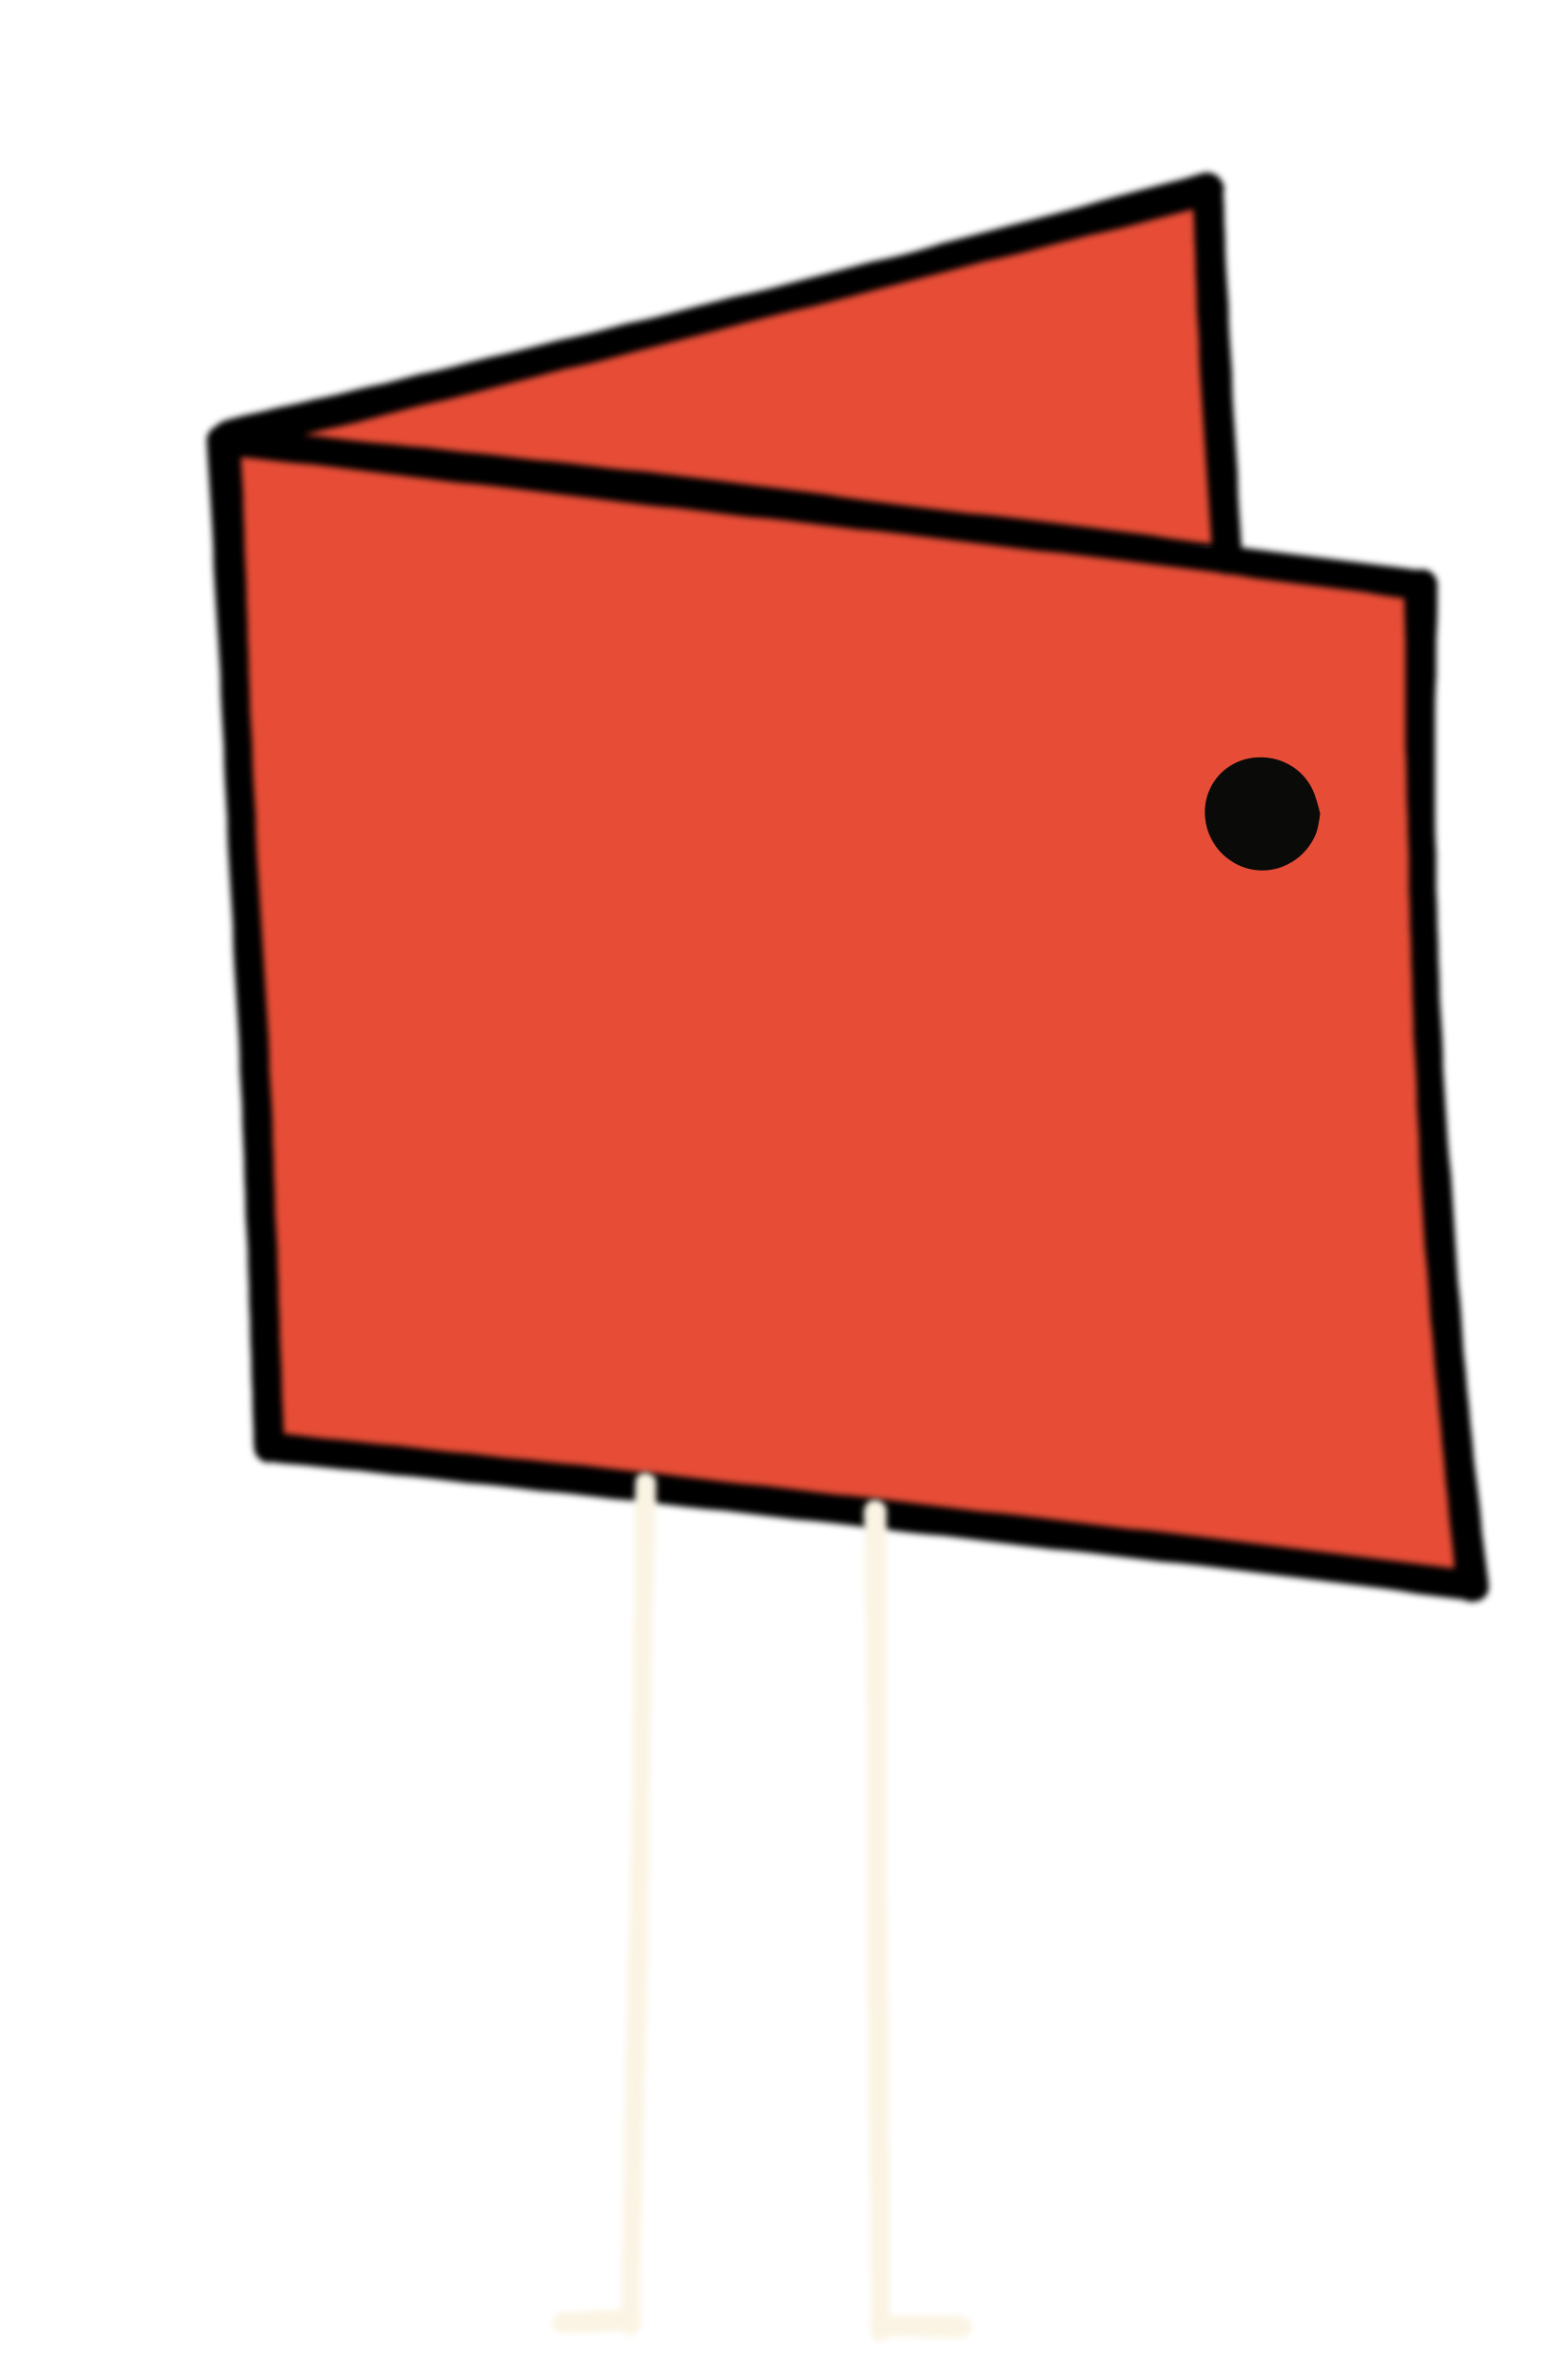
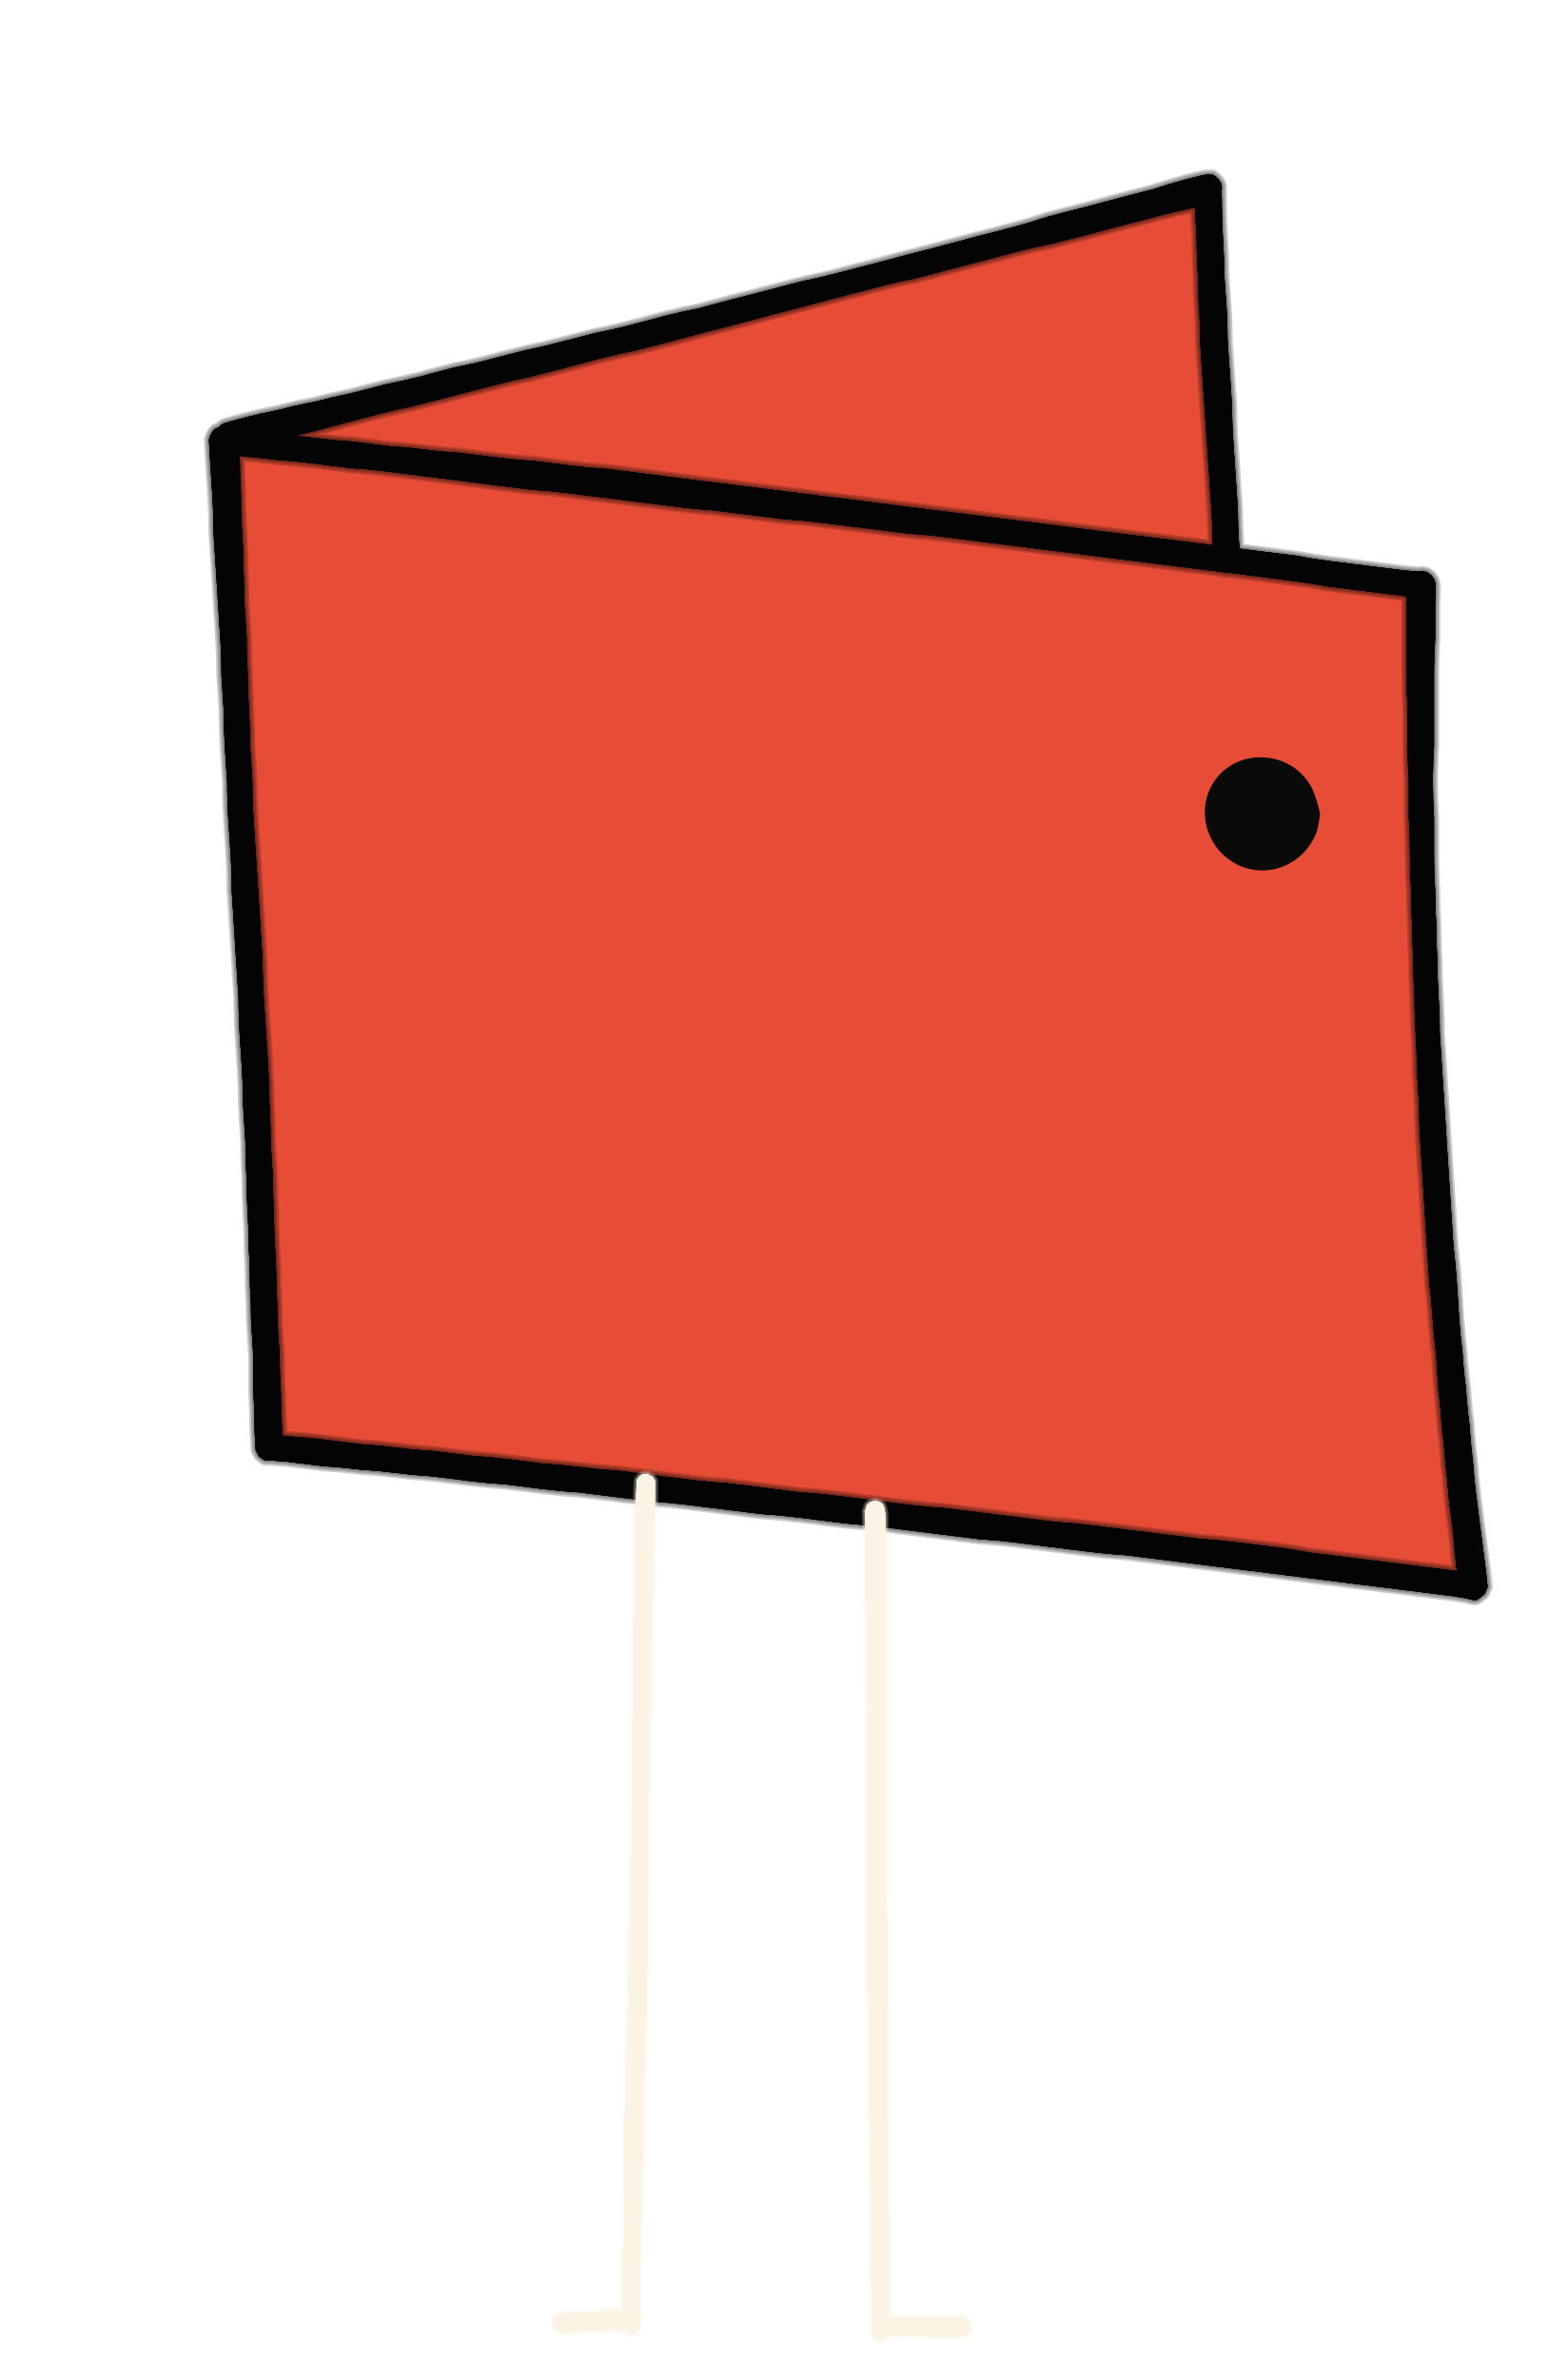
<svg xmlns="http://www.w3.org/2000/svg" viewBox="318 580 170 258">
  <g transform="translate(342.8917 628.3917) scale(0.1237166)">
-     <defs>
-       <filter id="ink-soft-7" x="-5%" y="-5%" width="110%" height="110%">
-         <feGaussianBlur stdDeviation="2.60" />
-       </filter>
-     </defs>
    <path d="M0.9 -8.6Q31.5 -16.5 46.7 -20.5Q62 -24.5 77.3 -28.4Q92.5 -32.4 107.8 -36.3Q123.1 -40.3 138.4 -44.1Q153.7 -48 169 -51.9Q184.3 -55.8 199.6 -59.6Q214.9 -63.4 230.2 -67.3Q245.5 -71.1 260.8 -74.9Q276.2 -78.7 291.5 -82.5Q306.8 -86.3 322.1 -90.1Q337.4 -93.9 352.7 -97.7Q368 -101.5 383.3 -105.3Q398.7 -109.2 413.9 -113Q429.2 -116.9 444.5 -120.8Q459.8 -124.6 475.1 -128.5Q490.4 -132.4 505.7 -136.4Q521 -140.3 536.3 -144.2Q551.6 -148.1 566.8 -152Q582.1 -156 597.4 -159.9Q612.7 -163.8 628 -167.7Q643.3 -171.7 658.5 -175.6Q673.8 -179.5 689.1 -183.3Q704.4 -187.2 719.7 -191.1Q735 -195 750.3 -198.8Q765.6 -202.7 780.9 -206.5Q796.2 -210.3 811.5 -214.1Q826.9 -218 842.2 -221.8Q857.5 -225.6 858.2 -210.8Q859 -196 859.8 -181.2Q860.6 -166.5 861.3 -151.7Q862.1 -136.9 862.9 -122.1Q863.7 -107.3 864.5 -92.6Q865.3 -77.8 866.2 -63Q867.1 -48.2 867.9 -33.5Q868.7 -18.7 869.5 -3.9Q870.3 10.9 871 25.6Q871.8 40.4 872.5 55.2Q873.3 70 874 84.8Q874.7 99.5 437.8 45.5L0.9 -8.6Z" fill="#e74d36" />
    <path d="M-5.1 -4.6Q26.8 -1.2 42.7 0.5Q58.7 2.3 74.6 4Q90.5 5.7 106.5 7.4Q122.4 9.2 138.3 11Q154.2 12.7 170.2 14.5Q186.1 16.3 202 18.1Q217.9 19.9 233.9 21.7Q249.8 23.6 265.7 25.4Q281.6 27.3 297.5 29.1Q313.5 31 329.4 32.9Q345.3 34.7 361.2 36.6Q377.1 38.5 393 40.4Q408.9 42.3 424.8 44.2Q440.8 46.1 456.7 48Q472.6 50 488.5 51.9Q504.4 53.8 520.3 55.7Q536.2 57.6 552.1 59.5Q568 61.5 583.9 63.4Q599.9 65.3 615.8 67.3Q631.7 69.2 647.6 71.1Q663.5 73.1 679.4 75Q695.3 77 711.2 78.9Q727.1 80.9 743 82.8Q758.9 84.8 774.8 86.8Q790.7 88.8 806.6 90.8Q822.5 92.8 838.4 94.9Q854.3 96.9 870.2 98.9Q886.1 101 902 103.1Q917.9 105.1 933.8 107.2Q949.7 109.3 965.5 111.4Q981.4 113.5 997.3 115.7Q1013.2 117.8 1029.1 119.9Q1045 122.1 1044.7 137.8Q1044.5 153.5 1044.4 169.2Q1044.2 184.9 1044.2 200.6Q1044.1 216.3 1044.1 232Q1044.1 247.7 1044.2 263.4Q1044.3 279.1 1044.5 294.8Q1044.7 310.5 1045 326.2Q1045.2 341.9 1045.5 357.6Q1045.9 373.2 1046.3 388.9Q1046.7 404.6 1047.2 420.3Q1047.6 436 1048.2 451.6Q1048.7 467.3 1049.4 483Q1050 498.6 1050.7 514.3Q1051.4 530 1052.1 545.6Q1052.9 561.3 1053.8 577Q1054.6 592.6 1055.5 608.3Q1056.4 623.9 1057.4 639.6Q1058.4 655.2 1059.5 670.9Q1060.5 686.5 1061.7 702.2Q1062.8 717.8 1064 733.4Q1065.2 749.1 1066.5 764.7Q1067.8 780.4 1069.1 796Q1070.5 811.6 1071.9 827.2Q1073.4 842.9 1074.9 858.5Q1076.4 874.1 1078 889.7Q1079.6 905.4 1081.3 921Q1083 936.6 1084.7 952.2Q1086.5 967.8 1088.4 983.4Q1090.2 999 1074.3 996.9Q1058.3 994.9 1042.3 992.8Q1026.4 990.7 1010.4 988.7Q994.4 986.6 978.4 984.6Q962.5 982.6 946.5 980.6Q930.5 978.6 914.5 976.6Q898.6 974.6 882.6 972.7Q866.6 970.7 850.6 968.8Q834.6 966.8 818.6 964.9Q802.7 963 786.7 961.1Q770.7 959.3 754.7 957.4Q738.7 955.5 722.7 953.7Q706.7 951.8 690.7 949.9Q674.7 948.1 658.7 946.3Q642.7 944.4 626.8 942.6Q610.8 940.7 594.8 938.9Q578.8 937 562.8 935.2Q546.8 933.3 530.8 931.5Q514.8 929.7 498.8 927.8Q482.8 926 466.8 924.2Q450.8 922.4 434.8 920.6Q418.8 918.8 402.8 917Q386.8 915.2 370.8 913.4Q354.8 911.6 338.8 909.8Q322.8 908.1 306.8 906.3Q290.8 904.5 274.8 902.8Q258.8 901 242.8 899.3Q226.8 897.6 210.8 895.9Q194.8 894.1 178.8 892.4Q162.8 890.7 146.7 889Q130.7 887.3 114.7 885.6Q98.7 884 82.7 882.3Q66.7 880.6 50.7 879Q34.6 877.3 34.1 861.5Q33.6 845.8 33.1 830Q32.6 814.3 32 798.5Q31.5 782.8 30.9 767Q30.4 751.3 29.8 735.5Q29.2 719.7 28.6 704Q28 688.2 27.4 672.5Q26.8 656.7 26.2 641Q25.6 625.2 24.9 609.5Q24.3 593.7 23.6 578Q23 562.2 22.3 546.5Q21.5 530.7 20.7 515Q19.9 499.3 19 483.5Q18.2 467.8 17.2 452Q16.3 436.3 15.4 420.6Q14.5 404.8 13.6 389.1Q12.7 373.3 11.9 357.6Q11 341.9 10.2 326.1Q9.4 310.4 8.7 294.6Q8 278.9 7.3 263.1Q6.6 247.4 5.9 231.6Q5.2 215.9 4.5 200.1Q3.8 184.4 3.1 168.6Q2.4 152.9 1.7 137.2Q0.9 121.4 0.2 105.7Q-0.5 89.9 -1.3 74.2Q-2 58.4 -2.8 42.7Q-3.5 26.9 -4.3 11.2Q-5.1 -4.6 -5.1 -4.6L-5.1 -4.6Z" fill="#e74d36" />
-     <path d="M-6 8Q25 11 41 13Q57 15 73 16Q89 18 105 20Q121 22 137 24Q153 26 169 28Q185 30 200 32Q216 33 232 35Q248 37 264 39Q280 41 296 43Q312 45 328 47Q344 49 360 51Q375 53 391 54Q407 56 423 58Q439 60 455 62Q471 63 487 65Q503 67 519 69Q535 71 551 73Q566 74 582 76Q598 78 614 80Q630 82 646 84Q662 86 678 88Q694 90 710 92Q726 93 741 95Q757 97 773 99Q789 101 805 103Q821 105 837 107Q853 109 869 111Q884 113 900 116Q916 118 932 120Q948 122 964 124Q980 126 996 128Q1011 131 1027 133Q1043 135 1046 135Q1048 135 1051 134Q1053 133 1055 131Q1056 129 1057 126Q1058 124 1058 121Q1058 119 1057 116Q1055 114 1054 112Q1052 111 1049 110Q1047 109 1031 107Q1015 105 999 103Q983 101 967 99Q951 97 935 95Q919 93 904 91Q888 89 872 87Q856 85 840 83Q824 81 808 78Q792 76 776 74Q760 72 745 70Q729 68 713 66Q697 64 681 62Q665 60 649 59Q633 57 617 55Q601 53 585 51Q570 49 554 47Q538 45 522 42Q506 40 490 38Q474 36 458 34Q442 32 427 30Q411 28 395 26Q379 24 363 22Q347 21 331 19Q315 17 299 15Q283 13 267 12Q251 10 235 8Q219 6 204 5Q188 3 172 1Q156 0 140 -2Q124 -3 108 -5Q92 -7 76 -9Q60 -10 44 -12Q28 -14 12 -16Q-4 -17 -6 -17Q-9 -17 -11 -16Q-13 -15 -15 -13Q-16 -11 -17 -8Q-18 -6 -18 -3Q-17 -1 -16 1Q-15 3 -13 5Q-11 7 -9 8L-6 8ZM1030 122Q1030 153 1031 169Q1031 185 1031 201Q1031 216 1031 232Q1031 248 1031 264Q1032 279 1032 295Q1032 311 1033 326Q1033 342 1034 358Q1034 374 1034 389Q1035 405 1035 421Q1036 436 1036 452Q1037 468 1037 483Q1038 499 1038 515Q1039 531 1040 546Q1041 562 1041 578Q1042 593 1043 609Q1043 625 1044 640Q1045 656 1046 672Q1047 687 1048 703Q1050 719 1051 734Q1052 750 1053 766Q1055 781 1056 797Q1057 813 1059 828Q1060 844 1062 860Q1063 875 1065 891Q1066 907 1068 922Q1069 938 1071 954Q1073 969 1074 985Q1076 1001 1077 1003Q1078 1006 1079 1008Q1081 1010 1084 1012Q1086 1013 1089 1013Q1092 1013 1095 1012Q1097 1012 1099 1010Q1102 1008 1103 1005Q1104 1003 1104 1000Q1104 997 1102 982Q1100 966 1098 951Q1097 935 1095 920Q1093 904 1091 888Q1090 873 1088 857Q1087 842 1085 826Q1084 810 1082 795Q1081 779 1080 764Q1079 748 1077 732Q1076 717 1075 701Q1074 686 1073 670Q1072 654 1071 639Q1069 623 1068 608Q1067 592 1066 576Q1065 561 1064 545Q1064 529 1063 514Q1062 498 1061 483Q1061 467 1060 451Q1060 436 1059 420Q1059 404 1058 389Q1058 373 1058 357Q1057 342 1057 326Q1057 310 1057 295Q1057 279 1057 263Q1057 248 1057 232Q1057 216 1058 201Q1058 185 1058 169Q1059 154 1059 138Q1059 122 1059 119Q1058 117 1057 114Q1055 112 1053 110Q1051 109 1048 108Q1045 108 1042 108Q1040 109 1037 110Q1035 112 1033 114Q1032 116 1031 119L1030 122ZM1092 986Q1060 982 1044 980Q1028 978 1012 976Q996 974 980 972Q964 970 948 968Q932 966 916 964Q900 962 884 960Q868 958 852 956Q836 954 820 952Q804 950 788 949Q772 947 756 945Q740 943 724 941Q708 939 692 937Q676 935 660 934Q644 932 628 930Q612 928 596 926Q580 924 564 922Q548 920 532 919Q516 917 500 915Q484 913 468 911Q452 910 436 908Q420 906 404 904Q388 902 372 900Q356 899 340 897Q324 895 308 893Q292 892 276 890Q260 888 244 887Q228 885 212 883Q196 882 180 880Q164 878 148 876Q132 875 116 873Q100 871 84 870Q68 868 52 866Q36 864 33 865Q31 865 29 866Q26 867 25 869Q23 871 22 874Q22 876 22 878Q22 881 23 883Q24 886 26 887Q28 889 31 890Q33 890 49 892Q65 893 81 895Q97 897 113 898Q129 900 145 902Q161 903 177 905Q193 907 209 909Q225 910 241 912Q257 914 273 916Q289 917 305 919Q321 921 337 923Q353 924 369 926Q385 928 401 930Q417 932 433 933Q449 935 465 937Q481 939 497 941Q513 942 529 944Q545 946 561 948Q577 950 593 952Q609 954 625 955Q641 957 657 959Q673 961 689 963Q705 965 721 967Q737 968 753 970Q769 972 785 974Q801 976 817 978Q833 979 849 981Q865 983 881 985Q897 987 913 989Q929 991 945 993Q961 995 977 997Q993 999 1009 1001Q1025 1003 1041 1006Q1057 1008 1073 1010Q1089 1012 1091 1012Q1094 1012 1096 1011Q1098 1010 1100 1008Q1102 1006 1103 1003Q1103 1001 1103 998Q1103 996 1102 993Q1101 991 1099 989Q1097 988 1094 987L1092 986ZM48 877Q47 845 46 830Q46 814 45 798Q44 782 44 767Q43 751 43 735Q42 719 42 704Q41 688 40 672Q40 656 39 640Q39 625 38 609Q38 593 37 577Q36 562 35 546Q35 530 34 514Q33 499 32 483Q31 467 30 451Q29 436 28 420Q27 404 26 388Q25 373 24 357Q23 341 23 325Q22 310 21 294Q20 278 20 263Q19 247 18 231Q18 215 17 200Q17 184 16 168Q16 152 15 137Q15 121 14 105Q13 89 13 74Q12 58 12 42Q11 26 10 10Q10 -5 9 -8Q9 -11 7 -13Q5 -16 2 -17Q0 -19 -3 -19Q-6 -20 -9 -19Q-12 -18 -14 -16Q-16 -15 -18 -12Q-19 -10 -20 -7Q-20 -4 -19 12Q-18 28 -17 43Q-16 59 -15 75Q-14 91 -14 106Q-13 122 -12 138Q-11 154 -10 169Q-9 185 -8 201Q-8 216 -7 232Q-6 248 -5 264Q-5 279 -4 295Q-3 311 -2 327Q-2 343 -1 358Q0 374 1 390Q2 406 3 421Q3 437 4 453Q5 469 6 484Q7 500 8 516Q9 531 9 547Q10 563 11 579Q11 594 12 610Q13 626 13 641Q14 657 14 673Q15 689 16 704Q16 720 17 736Q17 752 18 767Q18 783 19 799Q19 815 20 830Q20 846 21 862Q21 878 22 880Q22 883 24 885Q25 887 28 889Q30 890 32 891Q35 891 38 890Q40 890 42 888Q45 887 46 884Q47 882 48 879L48 877ZM4 6Q35 -2 50 -6Q66 -10 81 -14Q96 -17 112 -21Q127 -25 142 -29Q157 -33 173 -37Q188 -40 203 -44Q219 -48 234 -52Q249 -56 265 -60Q280 -64 295 -68Q311 -71 326 -75Q341 -79 356 -83Q372 -87 387 -91Q402 -95 418 -99Q433 -103 448 -107Q463 -111 479 -115Q494 -119 509 -122Q525 -126 540 -130Q555 -134 570 -138Q586 -142 601 -146Q616 -150 632 -154Q647 -158 662 -162Q677 -165 693 -169Q708 -173 723 -177Q739 -181 754 -185Q769 -188 785 -192Q800 -196 815 -200Q831 -204 846 -208Q861 -211 864 -213Q866 -214 868 -216Q870 -218 871 -221Q872 -224 872 -226Q872 -229 870 -232Q869 -234 867 -236Q865 -238 862 -239Q859 -240 857 -240Q854 -240 839 -235Q823 -231 808 -227Q793 -223 778 -219Q763 -215 747 -210Q732 -206 717 -202Q702 -198 686 -194Q671 -190 656 -186Q641 -182 625 -178Q610 -173 595 -169Q580 -165 564 -162Q549 -158 534 -154Q519 -150 503 -146Q488 -142 473 -138Q457 -134 442 -131Q427 -127 411 -123Q396 -119 381 -115Q366 -111 350 -108Q335 -104 320 -100Q304 -96 289 -93Q274 -89 258 -85Q243 -81 228 -78Q212 -74 197 -70Q182 -66 166 -63Q151 -59 136 -55Q120 -52 105 -48Q90 -44 74 -41Q59 -37 43 -34Q28 -30 13 -27Q-3 -23 -5 -22Q-8 -21 -10 -19Q-12 -16 -13 -14Q-14 -11 -14 -8Q-14 -5 -12 -2Q-11 0 -9 2Q-7 4 -4 5Q-1 6 2 6L4 6ZM844 -225Q846 -195 846 -181Q847 -166 847 -151Q848 -136 848 -121Q849 -107 850 -92Q850 -77 851 -62Q852 -47 853 -33Q854 -18 855 -3Q856 12 857 27Q858 41 859 56Q860 71 861 86Q861 100 862 103Q863 105 864 107Q866 109 868 111Q870 112 873 112Q876 113 878 112Q881 112 883 110Q885 108 886 106Q887 104 888 101Q888 99 887 84Q886 69 885 54Q884 40 884 25Q883 10 882 -5Q881 -19 880 -34Q879 -49 879 -64Q878 -78 877 -93Q876 -108 876 -123Q875 -137 874 -152Q873 -167 873 -182Q872 -197 872 -211Q871 -226 871 -229Q870 -231 868 -234Q867 -236 865 -237Q862 -239 860 -239Q857 -239 854 -239Q852 -238 849 -237Q847 -235 846 -233Q844 -230 844 -228L844 -225Z" fill="#050404" filter="url(#ink-soft-7)" />
-     <path d="M356 909Q355 930 355 940Q355 950 355 960Q355 971 355 981Q355 991 355 1001Q355 1012 355 1022Q354 1032 354 1042Q354 1053 354 1063Q354 1073 354 1083Q354 1094 354 1104Q353 1114 353 1124Q353 1135 353 1145Q353 1155 353 1165Q353 1176 353 1186Q352 1196 352 1206Q352 1217 352 1227Q352 1237 351 1247Q351 1258 351 1268Q351 1278 351 1288Q350 1299 350 1309Q350 1319 349 1329Q349 1340 349 1350Q349 1360 349 1370Q348 1381 348 1391Q348 1401 347 1412Q347 1422 347 1432Q347 1442 347 1453Q346 1463 346 1473Q346 1483 346 1494Q346 1504 346 1514Q346 1524 345 1535Q345 1545 345 1555Q345 1565 345 1576Q344 1586 344 1596Q344 1606 344 1617Q344 1627 344 1637Q343 1647 344 1649Q344 1651 345 1652Q346 1653 347 1654Q348 1655 350 1656Q351 1656 353 1656Q355 1655 356 1654Q357 1654 358 1652Q359 1651 360 1649Q360 1648 360 1637Q360 1627 360 1617Q360 1607 360 1596Q361 1586 361 1576Q361 1566 361 1555Q362 1545 362 1535Q362 1525 362 1514Q363 1504 363 1494Q363 1484 363 1473Q364 1463 364 1453Q364 1443 364 1432Q365 1422 365 1412Q365 1402 365 1391Q366 1381 366 1371Q366 1361 366 1350Q366 1340 367 1330Q367 1320 367 1309Q367 1299 367 1289Q367 1279 367 1268Q368 1258 368 1248Q368 1238 368 1227Q368 1217 368 1207Q368 1196 368 1186Q368 1176 369 1166Q369 1155 369 1145Q369 1135 369 1125Q369 1114 370 1104Q370 1094 370 1084Q370 1073 370 1063Q371 1053 371 1043Q371 1032 371 1022Q371 1012 372 1002Q372 991 372 981Q373 971 373 961Q373 950 373 940Q374 930 374 920Q374 909 374 908Q374 906 373 904Q372 903 370 902Q369 901 367 900Q365 900 363 900Q362 900 360 901Q358 902 357 904Q356 905 356 907L356 909ZM351 1633Q336 1634 329 1634Q321 1634 314 1635Q307 1635 299 1636Q292 1636 290 1636Q288 1637 287 1638Q285 1639 284 1641Q283 1642 283 1644Q283 1646 283 1647Q284 1649 285 1650Q286 1652 287 1653Q289 1654 291 1654Q293 1654 300 1654Q307 1654 315 1654Q322 1653 330 1653Q337 1652 345 1652Q352 1652 354 1652Q356 1651 357 1650Q359 1649 360 1647Q361 1646 361 1644Q361 1642 361 1640Q360 1638 359 1637Q358 1635 357 1634Q355 1633 353 1633L351 1633ZM556 933Q557 954 557 964Q557 974 557 985Q557 995 557 1005Q557 1016 558 1026Q558 1036 558 1046Q558 1057 558 1067Q558 1077 558 1087Q558 1098 559 1108Q559 1118 559 1129Q559 1139 559 1149Q559 1159 559 1170Q559 1180 559 1190Q559 1201 559 1211Q559 1221 559 1231Q559 1242 559 1252Q559 1262 559 1273Q559 1283 559 1293Q559 1303 559 1314Q559 1324 559 1334Q559 1345 559 1355Q559 1365 560 1375Q560 1386 560 1396Q560 1406 560 1417Q560 1427 560 1437Q560 1447 560 1458Q560 1468 561 1478Q561 1489 561 1499Q561 1509 561 1519Q562 1530 562 1540Q562 1550 562 1560Q562 1571 562 1581Q562 1591 562 1602Q563 1612 563 1622Q563 1632 562 1643Q562 1653 563 1655Q563 1656 564 1658Q565 1659 566 1660Q568 1661 569 1661Q571 1661 573 1661Q574 1661 575 1660Q577 1659 578 1657Q579 1656 579 1654Q579 1653 579 1643Q579 1632 579 1622Q579 1612 579 1601Q579 1591 579 1581Q579 1571 579 1560Q579 1550 579 1540Q579 1529 579 1519Q579 1509 579 1499Q578 1488 578 1478Q578 1468 578 1457Q578 1447 578 1437Q578 1427 578 1416Q578 1406 578 1396Q578 1386 578 1375Q578 1365 577 1355Q577 1344 577 1334Q577 1324 577 1314Q577 1303 577 1293Q577 1283 576 1272Q576 1262 576 1252Q576 1242 576 1231Q576 1221 576 1211Q576 1200 576 1190Q576 1180 576 1170Q576 1159 576 1149Q576 1139 576 1129Q576 1118 576 1108Q576 1098 576 1087Q576 1077 576 1067Q576 1057 576 1046Q576 1036 576 1026Q576 1015 576 1005Q576 995 576 985Q576 974 576 964Q576 954 576 943Q576 933 576 931Q575 929 574 928Q573 926 571 925Q570 924 568 924Q566 923 564 924Q562 924 561 925Q559 926 558 928Q557 929 557 931L556 933ZM571 1657Q588 1657 597 1657Q606 1658 614 1658Q623 1658 632 1658Q641 1659 643 1658Q645 1658 646 1657Q648 1656 649 1654Q650 1653 651 1651Q651 1649 651 1647Q650 1645 649 1643Q648 1642 646 1641Q645 1640 643 1639Q641 1638 632 1639Q624 1639 615 1639Q606 1639 597 1639Q588 1639 580 1639Q571 1638 569 1639Q567 1639 566 1640Q564 1641 563 1643Q562 1644 562 1646Q562 1648 562 1649Q562 1651 563 1653Q564 1654 566 1655Q567 1656 569 1657L571 1657Z" fill="#fbf4e4" filter="url(#ink-soft-7)" />
+     <use href="#ink-7" stroke="#050404" stroke-opacity="0.2" stroke-width="9.10" stroke-linejoin="round" />
+     <use href="#ink-7" stroke="#050404" stroke-opacity="0.2" stroke-width="6.07" stroke-linejoin="round" />
+     <use href="#ink-7" stroke="#050404" stroke-opacity="0.2" stroke-width="3.03" stroke-linejoin="round" />
+     <path id="ink-7" d="M-6 7Q26 10 42 12Q57 13 73 15Q89 17 105 19Q121 20 137 22Q153 24 169 26Q185 28 201 30Q217 32 232 34Q248 36 264 38Q280 39 296 41Q312 43 328 45Q344 47 360 49Q376 51 392 53Q407 55 423 56Q439 58 455 60Q471 62 487 64Q503 65 519 67Q535 69 551 71Q567 73 583 75Q598 77 614 78Q630 80 646 82Q662 84 678 86Q694 88 710 90Q726 92 742 94Q758 96 773 98Q789 100 805 102Q821 104 837 106Q853 108 869 110Q885 112 901 114Q916 116 932 118Q948 120 964 123Q980 125 996 127Q1012 129 1028 131Q1043 134 1046 133Q1048 133 1050 132Q1052 131 1053 130Q1055 128 1056 126Q1056 124 1056 121Q1056 119 1055 117Q1054 115 1052 114Q1051 112 1049 111Q1047 110 1031 109Q1015 107 999 105Q983 103 967 101Q951 99 935 96Q919 94 903 92Q887 90 872 88Q856 86 840 84Q824 82 808 80Q792 78 776 76Q760 74 744 72Q728 70 713 68Q697 66 681 64Q665 62 649 60Q633 58 617 56Q601 54 585 52Q569 50 554 48Q538 46 522 44Q506 42 490 40Q474 38 458 36Q442 34 426 32Q410 30 394 28Q379 26 363 24Q347 22 331 20Q315 19 299 17Q283 15 267 13Q251 12 235 10Q219 8 203 6Q187 5 171 3Q156 1 140 0Q124 -2 108 -4Q92 -5 76 -7Q60 -9 44 -11Q28 -12 12 -14Q-4 -16 -6 -16Q-8 -15 -10 -14Q-12 -13 -14 -12Q-15 -10 -16 -8Q-16 -6 -16 -4Q-16 -1 -15 1Q-14 3 -12 4Q-10 5 -8 6L-6 7ZM1032 122Q1032 153 1032 169Q1032 185 1032 201Q1032 216 1033 232Q1033 248 1033 263Q1033 279 1034 295Q1034 311 1034 326Q1035 342 1035 358Q1035 373 1036 389Q1036 405 1037 421Q1037 436 1038 452Q1038 468 1039 483Q1039 499 1040 515Q1041 530 1041 546Q1042 562 1043 578Q1043 593 1044 609Q1045 625 1046 640Q1047 656 1048 672Q1049 687 1050 703Q1051 719 1052 734Q1054 750 1055 766Q1056 781 1058 797Q1059 813 1060 828Q1062 844 1063 860Q1065 875 1066 891Q1068 907 1069 922Q1071 938 1073 954Q1074 969 1076 985Q1078 1001 1078 1003Q1079 1005 1081 1007Q1082 1009 1085 1010Q1087 1011 1089 1011Q1092 1012 1094 1011Q1096 1010 1098 1008Q1100 1007 1101 1005Q1102 1002 1103 1000Q1103 998 1101 982Q1099 966 1097 951Q1095 935 1093 920Q1091 904 1090 889Q1088 873 1087 857Q1085 842 1084 826Q1082 811 1081 795Q1079 779 1078 764Q1077 748 1076 733Q1075 717 1073 701Q1072 686 1071 670Q1070 654 1069 639Q1068 623 1067 608Q1066 592 1065 576Q1064 561 1063 545Q1062 529 1061 514Q1061 498 1060 483Q1059 467 1059 451Q1058 436 1058 420Q1057 404 1057 389Q1056 373 1056 357Q1056 342 1056 326Q1055 310 1055 295Q1055 279 1056 263Q1056 248 1056 232Q1056 216 1056 201Q1056 185 1057 169Q1057 154 1057 138Q1058 122 1057 120Q1057 117 1055 115Q1054 113 1052 112Q1050 110 1048 110Q1045 109 1043 110Q1040 110 1038 112Q1036 113 1035 115Q1033 117 1033 119L1032 122ZM1092 988Q1060 984 1044 982Q1028 980 1012 978Q996 976 980 974Q964 972 948 970Q932 967 916 965Q900 963 884 961Q868 959 852 958Q836 956 820 954Q804 952 788 950Q772 948 756 946Q740 944 724 943Q708 941 692 939Q676 937 660 935Q644 933 628 931Q612 930 596 928Q580 926 564 924Q548 922 532 920Q516 918 500 917Q484 915 468 913Q452 911 436 909Q420 908 404 906Q388 904 372 902Q356 900 340 898Q324 897 308 895Q292 893 276 892Q260 890 244 888Q228 886 212 885Q196 883 180 881Q164 880 148 878Q132 876 116 875Q100 873 84 871Q68 869 52 868Q36 866 34 866Q31 866 29 867Q27 868 26 870Q25 872 24 874Q23 876 23 878Q24 881 25 883Q26 885 27 886Q29 887 31 888Q33 889 49 890Q66 892 82 894Q98 895 114 897Q130 898 146 900Q162 902 178 903Q194 905 210 907Q226 909 242 910Q258 912 274 914Q290 916 306 917Q322 919 338 921Q354 923 370 925Q386 926 402 928Q418 930 434 932Q450 934 466 936Q482 937 498 939Q514 941 530 943Q545 945 561 946Q577 948 593 950Q609 952 625 954Q641 956 657 958Q673 959 689 961Q705 963 721 965Q737 967 753 969Q769 971 785 972Q801 974 817 976Q833 978 849 980Q865 982 881 984Q897 986 913 988Q929 990 945 992Q961 994 977 996Q993 998 1009 1000Q1025 1002 1041 1004Q1057 1006 1073 1008Q1089 1011 1091 1010Q1093 1010 1095 1009Q1097 1008 1099 1007Q1100 1005 1101 1003Q1102 1001 1102 998Q1101 996 1100 994Q1099 992 1098 990Q1096 989 1094 988L1092 988ZM47 877Q45 845 45 830Q44 814 44 798Q43 782 42 767Q42 751 41 735Q41 719 40 704Q39 688 39 672Q38 656 38 641Q37 625 36 609Q36 593 35 577Q35 562 34 546Q33 530 32 514Q31 499 30 483Q29 467 29 451Q28 436 27 420Q26 404 25 388Q24 373 23 357Q22 341 21 326Q20 310 20 294Q19 278 18 263Q18 247 17 231Q16 215 16 200Q15 184 15 168Q14 152 13 137Q13 121 12 105Q12 89 11 74Q10 58 10 42Q9 26 9 11Q8 -5 7 -8Q7 -10 5 -12Q4 -14 2 -16Q-1 -17 -3 -17Q-6 -18 -8 -17Q-11 -16 -13 -15Q-15 -13 -16 -11Q-17 -9 -18 -6Q-18 -4 -17 12Q-16 28 -15 43Q-14 59 -14 75Q-13 90 -12 106Q-11 122 -10 138Q-9 153 -8 169Q-7 185 -7 201Q-6 216 -5 232Q-5 248 -4 264Q-3 279 -2 295Q-2 311 -1 327Q0 342 1 358Q2 374 2 390Q3 405 4 421Q5 437 6 453Q7 468 8 484Q8 500 9 516Q10 531 11 547Q12 563 12 578Q13 594 14 610Q14 626 15 641Q15 657 16 673Q17 689 17 704Q18 720 18 736Q19 752 19 767Q20 783 21 799Q21 815 21 830Q22 846 22 862Q23 878 23 880Q24 882 25 884Q26 886 28 887Q30 889 33 889Q35 889 37 889Q40 888 41 887Q43 885 45 884Q46 882 46 879L47 877ZM4 4Q35 -4 50 -7Q65 -11 81 -15Q96 -19 111 -23Q126 -27 142 -31Q157 -34 172 -38Q188 -42 203 -46Q218 -50 234 -54Q249 -58 264 -61Q280 -65 295 -69Q310 -73 325 -77Q341 -81 356 -84Q371 -88 387 -92Q402 -96 417 -100Q433 -104 448 -108Q463 -112 478 -116Q494 -120 509 -124Q524 -128 539 -132Q555 -136 570 -140Q585 -144 601 -147Q616 -151 631 -155Q646 -159 662 -163Q677 -167 692 -171Q708 -175 723 -178Q738 -182 754 -186Q769 -190 784 -194Q800 -198 815 -202Q830 -206 845 -209Q861 -213 863 -214Q865 -215 867 -217Q869 -219 869 -221Q870 -224 870 -226Q870 -229 869 -231Q868 -233 866 -235Q864 -237 862 -238Q859 -238 857 -238Q854 -238 839 -234Q824 -230 809 -225Q793 -221 778 -217Q763 -213 748 -209Q732 -205 717 -201Q702 -196 687 -192Q672 -188 656 -184Q641 -180 626 -176Q611 -172 595 -168Q580 -164 565 -160Q549 -156 534 -152Q519 -148 504 -145Q488 -141 473 -137Q458 -133 442 -129Q427 -125 412 -121Q397 -118 381 -114Q366 -110 351 -106Q335 -102 320 -99Q305 -95 289 -91Q274 -87 259 -84Q243 -80 228 -76Q213 -72 197 -69Q182 -65 167 -61Q151 -57 136 -54Q121 -50 105 -46Q90 -43 75 -39Q59 -36 44 -32Q29 -29 13 -25Q-2 -21 -5 -20Q-7 -19 -9 -17Q-10 -15 -11 -13Q-12 -11 -12 -8Q-12 -5 -11 -3Q-10 -1 -8 1Q-6 3 -4 4Q-1 4 1 4L4 4ZM846 -225Q847 -195 848 -181Q848 -166 849 -151Q849 -136 850 -122Q851 -107 851 -92Q852 -77 853 -62Q854 -47 855 -33Q856 -18 857 -3Q858 12 859 26Q860 41 861 56Q862 71 862 85Q863 100 864 102Q864 105 866 106Q867 108 869 109Q871 111 873 111Q875 111 878 111Q880 110 882 109Q883 107 885 105Q886 103 886 101Q887 99 885 84Q884 69 884 55Q883 40 882 25Q881 10 880 -5Q879 -19 879 -34Q878 -49 877 -64Q876 -78 875 -93Q875 -108 874 -123Q873 -137 872 -152Q872 -167 871 -182Q870 -197 870 -211Q870 -226 869 -228Q868 -231 867 -233Q866 -235 864 -236Q862 -237 859 -237Q857 -238 855 -237Q852 -237 850 -235Q849 -234 847 -232Q846 -230 846 -227L846 -225Z" fill="#050404" />
+     <use href="#legs-7" stroke="#fbf4e4" stroke-opacity="0.2" stroke-width="5.82" stroke-linejoin="round" />
+     <use href="#legs-7" stroke="#fbf4e4" stroke-opacity="0.2" stroke-width="3.88" stroke-linejoin="round" />
+     <use href="#legs-7" stroke="#fbf4e4" stroke-opacity="0.2" stroke-width="1.94" stroke-linejoin="round" />
+     <path id="legs-7" d="M357 909Q356 930 356 940Q356 950 356 960Q356 971 356 981Q356 991 356 1001Q356 1012 356 1022Q355 1032 355 1042Q355 1053 355 1063Q355 1073 355 1083Q355 1094 355 1104Q354 1114 354 1124Q354 1135 354 1145Q354 1155 354 1165Q354 1176 354 1186Q353 1196 353 1207Q353 1217 353 1227Q353 1237 352 1248Q352 1258 352 1268Q352 1278 352 1289Q351 1299 351 1309Q351 1319 351 1330Q350 1340 350 1350Q350 1360 350 1371Q349 1381 349 1391Q349 1401 348 1412Q348 1422 348 1432Q348 1442 348 1453Q347 1463 347 1473Q347 1483 347 1494Q347 1504 347 1514Q347 1524 346 1535Q346 1545 346 1555Q346 1565 346 1576Q345 1586 345 1596Q345 1606 345 1617Q345 1627 345 1637Q344 1647 345 1649Q345 1650 346 1651Q346 1653 348 1653Q349 1654 350 1655Q351 1655 353 1655Q354 1654 355 1654Q357 1653 357 1652Q358 1650 359 1649Q359 1648 359 1637Q359 1627 359 1617Q359 1607 359 1596Q360 1586 360 1576Q360 1566 360 1555Q361 1545 361 1535Q361 1525 361 1514Q362 1504 362 1494Q362 1484 362 1473Q363 1463 363 1453Q363 1443 363 1432Q364 1422 364 1412Q364 1402 364 1391Q365 1381 365 1371Q365 1361 365 1350Q365 1340 366 1330Q366 1320 366 1309Q366 1299 366 1289Q366 1279 366 1268Q367 1258 367 1248Q367 1237 367 1227Q367 1217 367 1207Q367 1196 367 1186Q367 1176 368 1166Q368 1155 368 1145Q368 1135 368 1125Q368 1114 369 1104Q369 1094 369 1084Q369 1073 369 1063Q370 1053 370 1043Q370 1032 370 1022Q370 1012 371 1002Q371 991 371 981Q371 971 372 961Q372 950 372 940Q373 930 373 920Q373 909 373 908Q373 906 372 905Q371 903 370 903Q368 902 367 901Q365 901 364 901Q362 901 361 902Q359 903 358 905Q357 906 357 907L357 909ZM351 1634Q336 1635 329 1635Q321 1636 314 1636Q307 1636 299 1637Q292 1637 290 1638Q289 1638 287 1639Q286 1640 285 1641Q285 1642 284 1644Q284 1646 284 1647Q285 1649 286 1650Q287 1651 288 1652Q289 1653 291 1653Q292 1653 300 1653Q307 1653 315 1652Q322 1652 330 1651Q337 1651 345 1651Q352 1651 354 1651Q355 1650 357 1649Q358 1648 359 1647Q360 1645 360 1644Q360 1642 360 1640Q359 1639 358 1637Q357 1636 356 1635Q355 1634 353 1634L351 1634ZM557 933Q558 954 558 964Q558 974 558 985Q558 995 558 1005Q559 1016 559 1026Q559 1036 559 1046Q559 1057 559 1067Q559 1077 559 1087Q560 1098 560 1108Q560 1118 560 1129Q560 1139 560 1149Q560 1159 560 1170Q560 1180 560 1190Q560 1201 560 1211Q560 1221 560 1231Q560 1242 560 1252Q560 1262 560 1273Q560 1283 560 1293Q560 1303 560 1314Q560 1324 560 1334Q560 1345 560 1355Q561 1365 561 1375Q561 1386 561 1396Q561 1406 561 1417Q561 1427 561 1437Q561 1447 561 1458Q562 1468 562 1478Q562 1488 562 1499Q562 1509 562 1519Q563 1530 563 1540Q563 1550 563 1560Q563 1571 563 1581Q563 1591 563 1602Q563 1612 564 1622Q564 1632 564 1643Q563 1653 564 1654Q564 1656 565 1657Q566 1658 567 1659Q568 1660 569 1660Q571 1660 572 1660Q574 1660 575 1659Q576 1658 577 1657Q578 1656 578 1654Q578 1653 578 1643Q578 1632 578 1622Q578 1612 578 1601Q578 1591 578 1581Q578 1571 578 1560Q578 1550 577 1540Q577 1529 577 1519Q577 1509 577 1499Q577 1488 577 1478Q577 1468 577 1458Q577 1447 577 1437Q577 1427 577 1416Q577 1406 577 1396Q577 1386 577 1375Q576 1365 576 1355Q576 1344 576 1334Q576 1324 576 1314Q576 1303 576 1293Q575 1283 575 1272Q575 1262 575 1252Q575 1242 575 1231Q575 1221 575 1211Q575 1201 575 1190Q575 1180 575 1170Q575 1159 575 1149Q575 1139 575 1129Q575 1118 575 1108Q575 1098 575 1087Q575 1077 575 1067Q575 1057 575 1046Q575 1036 575 1026Q575 1015 575 1005Q575 995 575 985Q575 974 575 964Q575 954 575 943Q575 933 574 931Q574 930 573 928Q572 927 571 926Q569 925 568 925Q566 924 564 925Q563 925 561 926Q560 927 559 928Q558 930 558 932L557 933ZM571 1656Q588 1656 597 1656Q606 1656 614 1657Q623 1657 632 1657Q641 1658 642 1657Q644 1657 646 1656Q647 1655 648 1654Q649 1652 649 1651Q650 1649 649 1647Q649 1646 648 1644Q647 1643 646 1642Q644 1641 643 1640Q641 1640 632 1640Q623 1640 615 1640Q606 1640 597 1640Q588 1640 580 1640Q571 1640 569 1640Q568 1640 566 1641Q565 1642 564 1643Q563 1644 563 1646Q563 1648 563 1649Q563 1651 564 1652Q565 1653 566 1654Q568 1655 569 1656L571 1656Z" fill="#fbf4e4" />
    <path d="M956.2 322Q954.8 333.4 952.9 338.7Q950.9 344.1 947.7 348.8Q944.6 353.6 940.5 357.5Q936.5 361.4 931.6 364.4Q926.8 367.3 921.5 369.2Q916.2 371 910.6 371.6Q905 372.2 899.4 371.5Q893.9 370.8 888.6 368.9Q883.3 367 878.7 363.9Q874 360.9 870 357Q866.1 353 863.1 348.3Q860.2 343.6 858.2 338.4Q856.3 333.1 855.6 327.6Q854.8 322 855.3 316.4Q855.8 310.8 857.6 305.4Q859.4 300 862.4 295.2Q865.4 290.4 869.4 286.4Q873.5 282.5 878.3 279.6Q883.2 276.7 888.5 275Q893.9 273.3 899.4 272.9Q905 272.4 910.5 273.1Q916 273.8 921.2 275.6Q926.5 277.5 931.2 280.4Q935.9 283.3 939.8 287.2Q943.7 291.1 946.7 295.8Q949.7 300.5 951.5 305.7Q953.4 311 954.8 316.5L956.2 322Z" fill="#0a0a09" />
  </g>
</svg>
